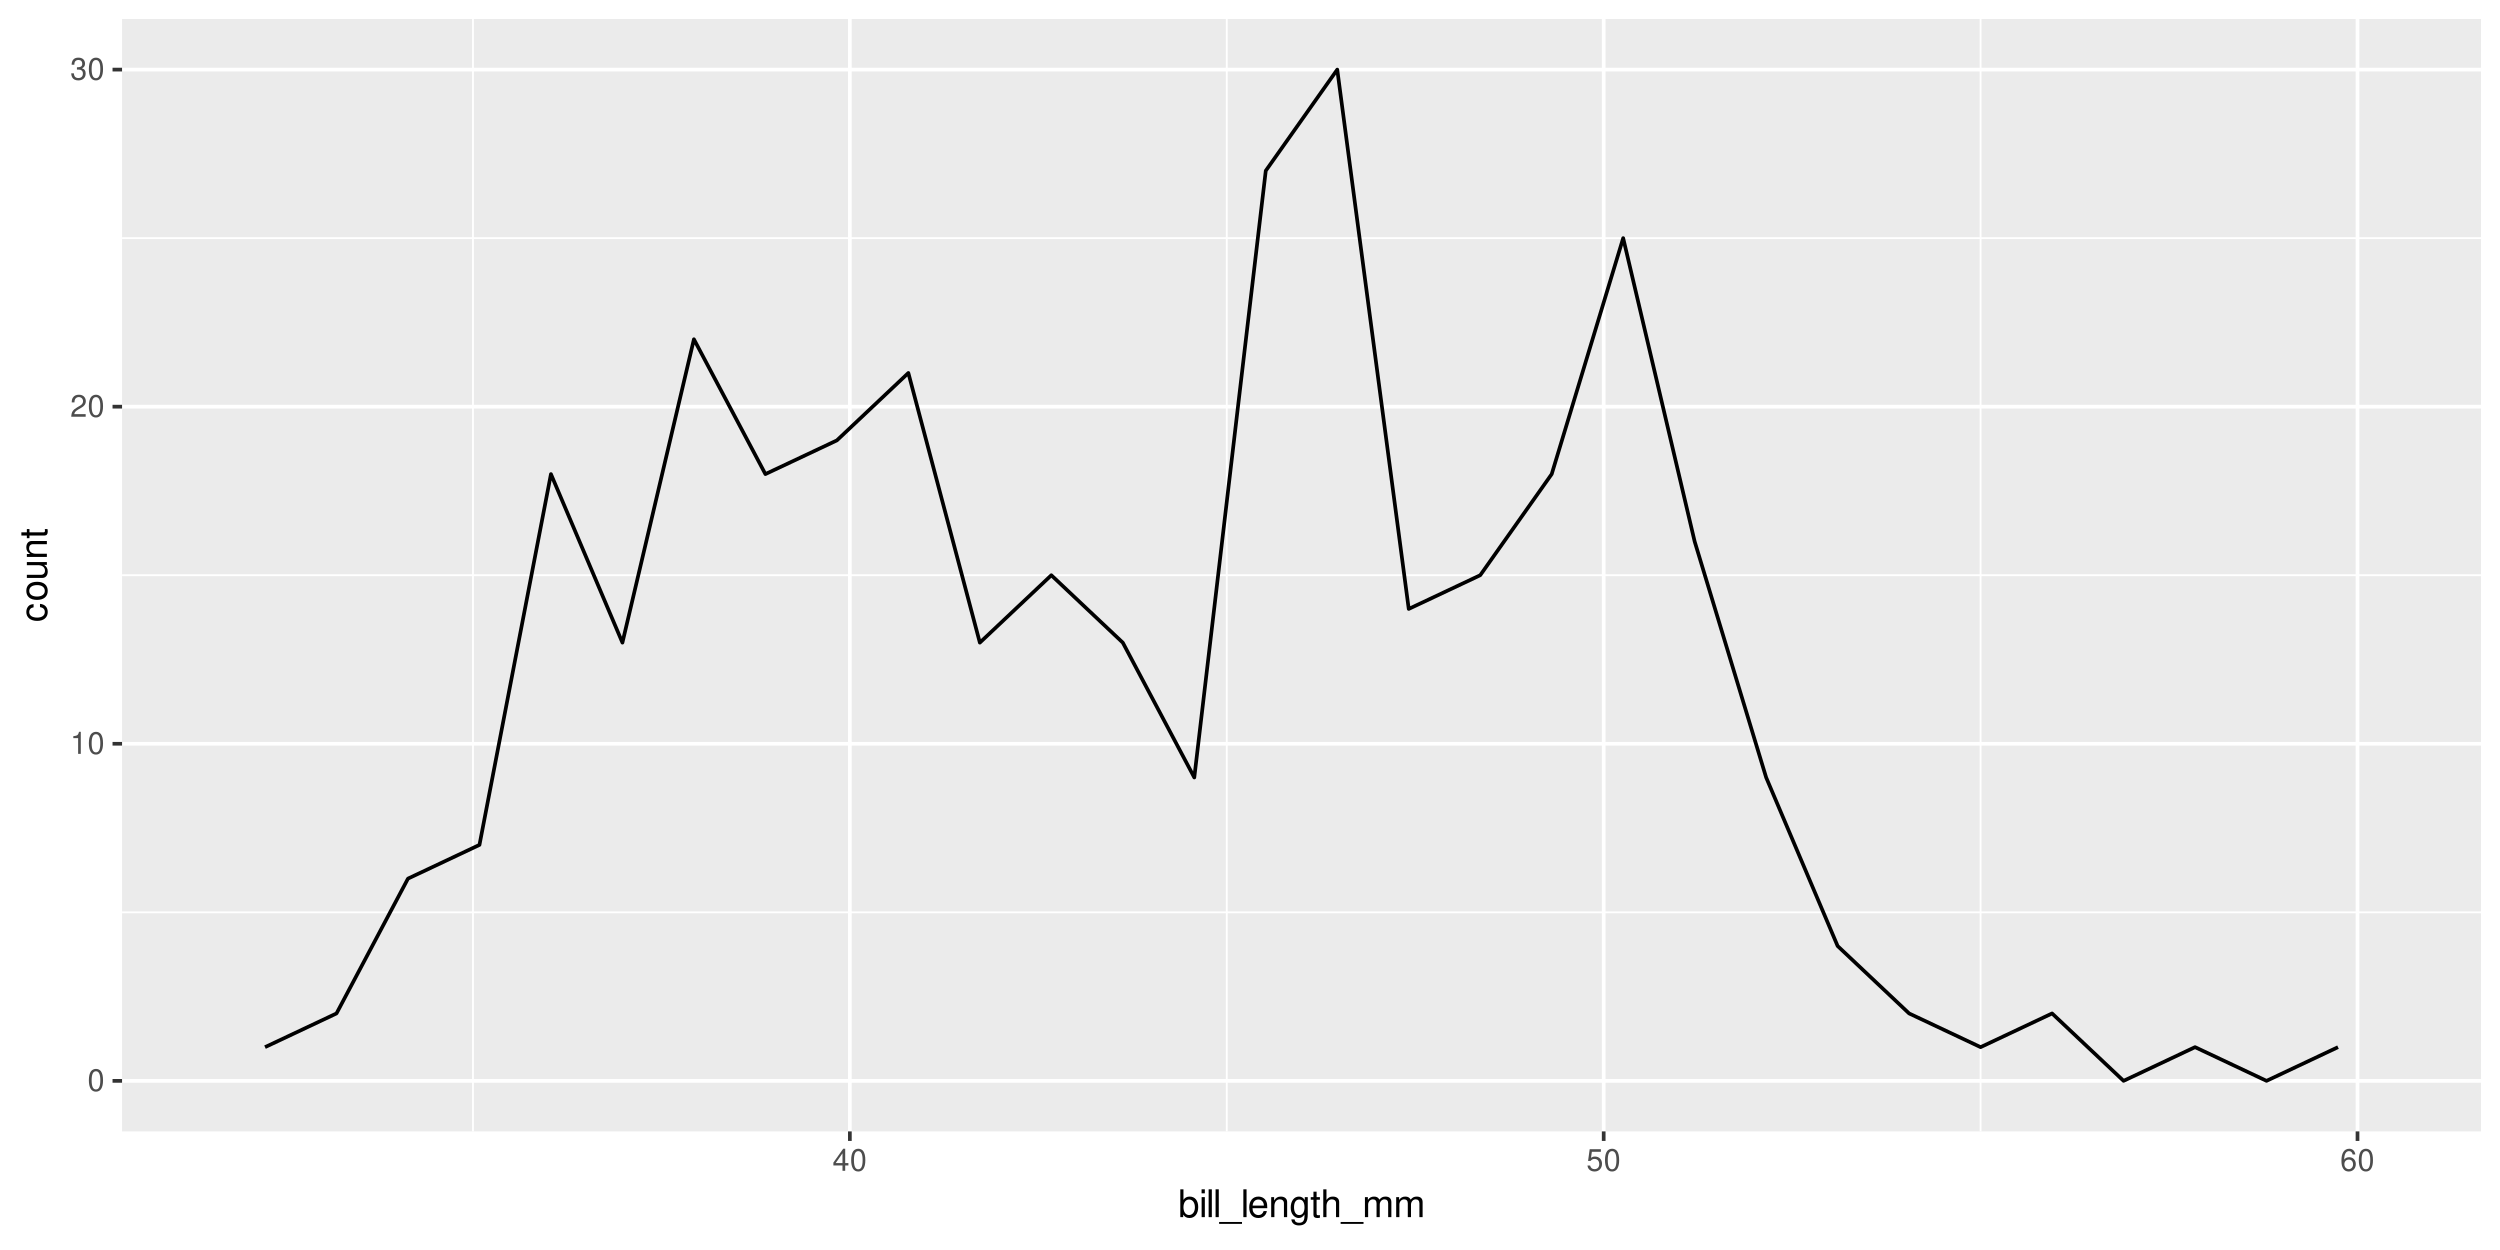
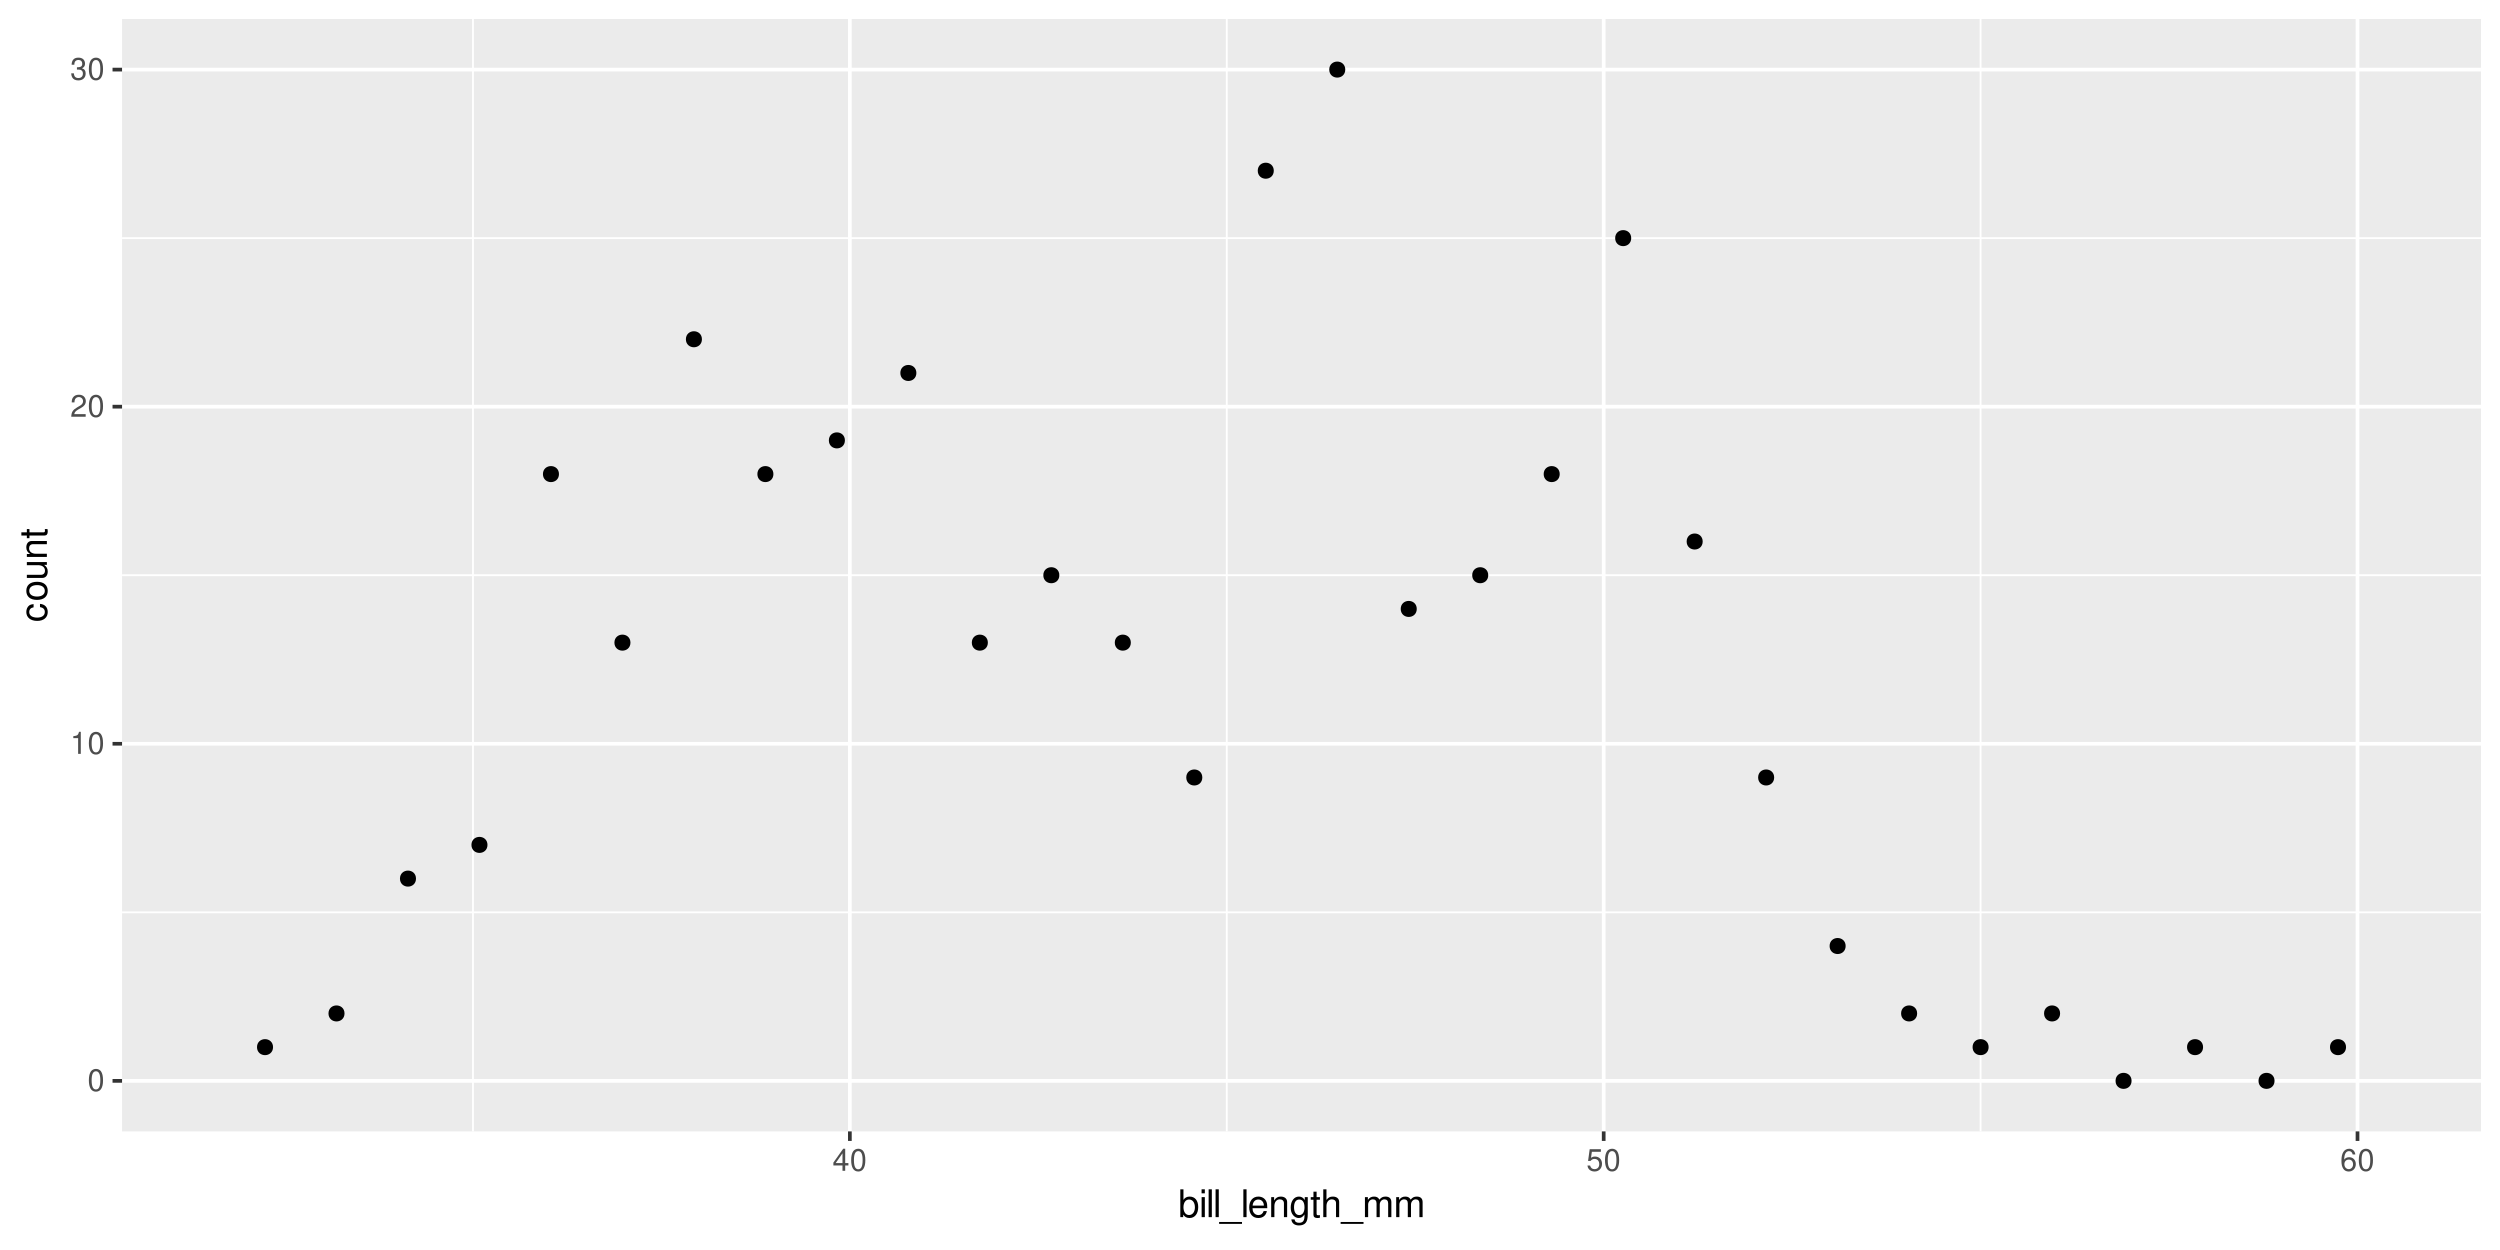
<svg xmlns="http://www.w3.org/2000/svg" xmlns:xlink="http://www.w3.org/1999/xlink" width="720pt" height="360pt" viewBox="0 0 720 360" version="1.1">
  <defs>
    <g>
      <symbol overflow="visible" id="glyph0-0">
        <path style="stroke:none;" d="" />
      </symbol>
      <symbol overflow="visible" id="glyph0-1">
        <path style="stroke:none;" d="M 2.422 -6.359 C 1.844 -6.359 1.312 -6.094 0.984 -5.672 C 0.578 -5.109 0.375 -4.25 0.375 -3.078 C 0.375 -0.938 1.078 0.203 2.422 0.203 C 3.734 0.203 4.453 -0.938 4.453 -3.031 C 4.453 -4.25 4.266 -5.078 3.859 -5.672 C 3.531 -6.109 3.016 -6.359 2.422 -6.359 Z M 2.422 -5.672 C 3.25 -5.672 3.672 -4.828 3.672 -3.094 C 3.672 -1.281 3.266 -0.438 2.406 -0.438 C 1.578 -0.438 1.172 -1.312 1.172 -3.062 C 1.172 -4.828 1.578 -5.672 2.422 -5.672 Z M 2.422 -5.672 " />
      </symbol>
      <symbol overflow="visible" id="glyph0-2">
        <path style="stroke:none;" d="M 2.281 -4.531 L 2.281 0 L 3.047 0 L 3.047 -6.359 L 2.547 -6.359 C 2.266 -5.391 2.094 -5.25 0.891 -5.094 L 0.891 -4.531 Z M 2.281 -4.531 " />
      </symbol>
      <symbol overflow="visible" id="glyph0-3">
        <path style="stroke:none;" d="M 4.453 -0.766 L 1.172 -0.766 C 1.25 -1.297 1.531 -1.625 2.297 -2.094 L 3.172 -2.594 C 4.047 -3.062 4.5 -3.719 4.5 -4.5 C 4.5 -5.031 4.281 -5.531 3.922 -5.875 C 3.547 -6.203 3.094 -6.359 2.5 -6.359 C 1.703 -6.359 1.125 -6.078 0.781 -5.531 C 0.547 -5.203 0.453 -4.797 0.438 -4.156 L 1.219 -4.156 C 1.234 -4.594 1.297 -4.844 1.406 -5.062 C 1.594 -5.438 2 -5.688 2.469 -5.688 C 3.172 -5.688 3.703 -5.172 3.703 -4.484 C 3.703 -3.969 3.406 -3.531 2.859 -3.219 L 2.047 -2.75 C 0.75 -2 0.375 -1.406 0.297 -0.016 L 4.453 -0.016 Z M 4.453 -0.766 " />
      </symbol>
      <symbol overflow="visible" id="glyph0-4">
        <path style="stroke:none;" d="M 1.938 -2.922 L 2.359 -2.922 C 3.203 -2.922 3.656 -2.531 3.656 -1.766 C 3.656 -0.969 3.172 -0.484 2.375 -0.484 C 1.516 -0.484 1.109 -0.922 1.062 -1.844 L 0.281 -1.844 C 0.312 -1.344 0.406 -1 0.547 -0.719 C 0.875 -0.109 1.484 0.203 2.344 0.203 C 3.625 0.203 4.453 -0.578 4.453 -1.781 C 4.453 -2.594 4.141 -3.031 3.391 -3.297 C 3.969 -3.531 4.266 -3.969 4.266 -4.609 C 4.266 -5.703 3.547 -6.359 2.359 -6.359 C 1.109 -6.359 0.438 -5.656 0.406 -4.312 L 1.188 -4.312 C 1.203 -4.703 1.234 -4.922 1.328 -5.109 C 1.5 -5.469 1.891 -5.688 2.375 -5.688 C 3.062 -5.688 3.469 -5.266 3.469 -4.578 C 3.469 -4.141 3.312 -3.859 2.969 -3.719 C 2.766 -3.625 2.484 -3.594 1.938 -3.578 Z M 1.938 -2.922 " />
      </symbol>
      <symbol overflow="visible" id="glyph0-5">
        <path style="stroke:none;" d="M 2.875 -1.547 L 2.875 0 L 3.656 0 L 3.656 -1.547 L 4.578 -1.547 L 4.578 -2.234 L 3.656 -2.234 L 3.656 -6.359 L 3.078 -6.359 L 0.25 -2.359 L 0.25 -1.547 Z M 2.875 -2.234 L 0.922 -2.234 L 2.875 -5.047 Z M 2.875 -2.234 " />
      </symbol>
      <symbol overflow="visible" id="glyph0-6">
        <path style="stroke:none;" d="M 4.188 -6.234 L 0.969 -6.234 L 0.5 -2.844 L 1.219 -2.844 C 1.578 -3.266 1.875 -3.422 2.359 -3.422 C 3.203 -3.422 3.719 -2.844 3.719 -1.922 C 3.719 -1.031 3.203 -0.484 2.359 -0.484 C 1.688 -0.484 1.266 -0.828 1.078 -1.531 L 0.312 -1.531 C 0.406 -1.016 0.5 -0.781 0.688 -0.547 C 1.031 -0.078 1.672 0.203 2.375 0.203 C 3.641 0.203 4.516 -0.719 4.516 -2.031 C 4.516 -3.266 3.688 -4.109 2.5 -4.109 C 2.062 -4.109 1.703 -4 1.344 -3.734 L 1.594 -5.469 L 4.188 -5.469 Z M 4.188 -6.234 " />
      </symbol>
      <symbol overflow="visible" id="glyph0-7">
        <path style="stroke:none;" d="M 4.375 -4.703 C 4.234 -5.75 3.562 -6.359 2.609 -6.359 C 1.922 -6.359 1.312 -6.031 0.938 -5.453 C 0.547 -4.828 0.375 -4.062 0.375 -2.906 C 0.375 -1.828 0.531 -1.156 0.906 -0.594 C 1.234 -0.078 1.781 0.203 2.469 0.203 C 3.656 0.203 4.516 -0.688 4.516 -1.922 C 4.516 -3.094 3.719 -3.922 2.609 -3.922 C 1.984 -3.922 1.5 -3.688 1.172 -3.234 C 1.172 -4.797 1.672 -5.672 2.562 -5.672 C 3.109 -5.672 3.484 -5.328 3.609 -4.703 Z M 2.5 -3.234 C 3.25 -3.234 3.719 -2.703 3.719 -1.859 C 3.719 -1.062 3.188 -0.484 2.484 -0.484 C 1.766 -0.484 1.219 -1.094 1.219 -1.906 C 1.219 -2.688 1.734 -3.234 2.5 -3.234 Z M 2.5 -3.234 " />
      </symbol>
      <symbol overflow="visible" id="glyph1-0">
        <path style="stroke:none;" d="" />
      </symbol>
      <symbol overflow="visible" id="glyph1-1">
        <path style="stroke:none;" d="M 0.594 -8.016 L 0.594 0 L 1.422 0 L 1.422 -0.734 C 1.859 -0.062 2.438 0.25 3.25 0.25 C 4.766 0.25 5.75 -0.984 5.75 -2.906 C 5.75 -4.781 4.812 -5.922 3.281 -5.922 C 2.5 -5.922 1.938 -5.625 1.5 -4.984 L 1.5 -8.016 Z M 3.109 -5.078 C 4.141 -5.078 4.797 -4.188 4.797 -2.812 C 4.797 -1.5 4.109 -0.609 3.109 -0.609 C 2.141 -0.609 1.5 -1.484 1.5 -2.844 C 1.5 -4.188 2.141 -5.078 3.109 -5.078 Z M 3.109 -5.078 " />
      </symbol>
      <symbol overflow="visible" id="glyph1-2">
        <path style="stroke:none;" d="M 1.656 -5.766 L 0.734 -5.766 L 0.734 0 L 1.656 0 Z M 1.656 -8.016 L 0.719 -8.016 L 0.719 -6.859 L 1.656 -6.859 Z M 1.656 -8.016 " />
      </symbol>
      <symbol overflow="visible" id="glyph1-3">
        <path style="stroke:none;" d="M 1.672 -8.016 L 0.75 -8.016 L 0.75 0 L 1.672 0 Z M 1.672 -8.016 " />
      </symbol>
      <symbol overflow="visible" id="glyph1-4">
        <path style="stroke:none;" d="M 6.359 1.391 L -0.234 1.391 L -0.234 1.938 L 6.359 1.938 Z M 6.359 1.391 " />
      </symbol>
      <symbol overflow="visible" id="glyph1-5">
        <path style="stroke:none;" d="M 5.641 -2.578 C 5.641 -3.453 5.578 -3.984 5.406 -4.406 C 5.031 -5.359 4.156 -5.922 3.078 -5.922 C 1.469 -5.922 0.438 -4.703 0.438 -2.812 C 0.438 -0.906 1.438 0.25 3.062 0.25 C 4.375 0.25 5.297 -0.5 5.516 -1.75 L 4.594 -1.75 C 4.344 -0.984 3.828 -0.594 3.094 -0.594 C 2.516 -0.594 2.016 -0.859 1.703 -1.344 C 1.484 -1.672 1.406 -2 1.391 -2.578 Z M 1.422 -3.328 C 1.5 -4.391 2.141 -5.078 3.062 -5.078 C 4 -5.078 4.656 -4.359 4.656 -3.328 Z M 1.422 -3.328 " />
      </symbol>
      <symbol overflow="visible" id="glyph1-6">
        <path style="stroke:none;" d="M 0.766 -5.766 L 0.766 0 L 1.688 0 L 1.688 -3.172 C 1.688 -4.359 2.312 -5.125 3.25 -5.125 C 3.984 -5.125 4.438 -4.688 4.438 -4 L 4.438 0 L 5.359 0 L 5.359 -4.359 C 5.359 -5.312 4.641 -5.922 3.531 -5.922 C 2.672 -5.922 2.125 -5.594 1.609 -4.797 L 1.609 -5.766 Z M 0.766 -5.766 " />
      </symbol>
      <symbol overflow="visible" id="glyph1-7">
        <path style="stroke:none;" d="M 4.438 -5.766 L 4.438 -4.922 C 3.984 -5.625 3.469 -5.922 2.75 -5.922 C 1.359 -5.922 0.391 -4.625 0.391 -2.781 C 0.391 -1.812 0.609 -1.109 1.109 -0.531 C 1.547 -0.016 2.094 0.25 2.688 0.25 C 3.375 0.25 3.875 -0.062 4.359 -0.781 L 4.359 -0.484 C 4.359 1.062 3.922 1.625 2.781 1.625 C 2 1.625 1.594 1.312 1.5 0.656 L 0.578 0.656 C 0.656 1.734 1.5 2.391 2.766 2.391 C 3.609 2.391 4.312 2.125 4.688 1.656 C 5.125 1.125 5.297 0.406 5.297 -0.953 L 5.297 -5.766 Z M 2.844 -5.078 C 3.812 -5.078 4.359 -4.266 4.359 -2.812 C 4.359 -1.406 3.797 -0.594 2.844 -0.594 C 1.891 -0.594 1.344 -1.422 1.344 -2.844 C 1.344 -4.25 1.891 -5.078 2.844 -5.078 Z M 2.844 -5.078 " />
      </symbol>
      <symbol overflow="visible" id="glyph1-8">
        <path style="stroke:none;" d="M 2.797 -5.766 L 1.844 -5.766 L 1.844 -7.344 L 0.938 -7.344 L 0.938 -5.766 L 0.156 -5.766 L 0.156 -5.016 L 0.938 -5.016 L 0.938 -0.656 C 0.938 -0.062 1.328 0.25 2.047 0.25 C 2.281 0.25 2.484 0.234 2.797 0.172 L 2.797 -0.594 C 2.656 -0.562 2.547 -0.547 2.359 -0.547 C 1.953 -0.547 1.844 -0.656 1.844 -1.062 L 1.844 -5.016 L 2.797 -5.016 Z M 2.797 -5.766 " />
      </symbol>
      <symbol overflow="visible" id="glyph1-9">
        <path style="stroke:none;" d="M 0.766 -8.016 L 0.766 0 L 1.688 0 L 1.688 -3.172 C 1.688 -4.359 2.297 -5.125 3.25 -5.125 C 3.547 -5.125 3.844 -5.031 4.062 -4.875 C 4.328 -4.672 4.438 -4.406 4.438 -4 L 4.438 0 L 5.344 0 L 5.344 -4.359 C 5.344 -5.328 4.656 -5.922 3.531 -5.922 C 2.719 -5.922 2.219 -5.672 1.688 -4.969 L 1.688 -8.016 Z M 0.766 -8.016 " />
      </symbol>
      <symbol overflow="visible" id="glyph1-10">
        <path style="stroke:none;" d="M 0.766 -5.766 L 0.766 0 L 1.688 0 L 1.688 -3.625 C 1.688 -4.453 2.297 -5.125 3.047 -5.125 C 3.734 -5.125 4.109 -4.703 4.109 -3.969 L 4.109 0 L 5.031 0 L 5.031 -3.625 C 5.031 -4.453 5.641 -5.125 6.391 -5.125 C 7.062 -5.125 7.453 -4.703 7.453 -3.969 L 7.453 0 L 8.375 0 L 8.375 -4.328 C 8.375 -5.359 7.781 -5.922 6.703 -5.922 C 5.938 -5.922 5.484 -5.703 4.938 -5.047 C 4.594 -5.672 4.141 -5.922 3.391 -5.922 C 2.625 -5.922 2.094 -5.641 1.609 -4.953 L 1.609 -5.766 Z M 0.766 -5.766 " />
      </symbol>
      <symbol overflow="visible" id="glyph2-0">
        <path style="stroke:none;" d="" />
      </symbol>
      <symbol overflow="visible" id="glyph2-1">
        <path style="stroke:none;" d="M -3.828 -5.188 C -4.391 -5.141 -4.75 -5.016 -5.078 -4.797 C -5.609 -4.406 -5.922 -3.703 -5.922 -2.906 C -5.922 -1.344 -4.703 -0.344 -2.781 -0.344 C -0.922 -0.344 0.25 -1.328 0.25 -2.891 C 0.25 -4.266 -0.578 -5.141 -1.984 -5.25 L -1.984 -4.328 C -1.062 -4.172 -0.594 -3.703 -0.594 -2.922 C -0.594 -1.906 -1.422 -1.297 -2.781 -1.297 C -4.219 -1.297 -5.078 -1.891 -5.078 -2.891 C -5.078 -3.656 -4.625 -4.141 -3.828 -4.25 Z M -3.828 -5.188 " />
      </symbol>
      <symbol overflow="visible" id="glyph2-2">
        <path style="stroke:none;" d="M -5.922 -2.984 C -5.922 -1.359 -4.781 -0.391 -2.844 -0.391 C -0.891 -0.391 0.25 -1.359 0.25 -3 C 0.25 -4.625 -0.906 -5.609 -2.797 -5.609 C -4.797 -5.609 -5.922 -4.656 -5.922 -2.984 Z M -5.078 -3 C -5.078 -4.031 -4.234 -4.656 -2.812 -4.656 C -1.438 -4.656 -0.594 -4.016 -0.594 -3 C -0.594 -1.984 -1.438 -1.359 -2.844 -1.359 C -4.234 -1.359 -5.078 -1.984 -5.078 -3 Z M -5.078 -3 " />
      </symbol>
      <symbol overflow="visible" id="glyph2-3">
        <path style="stroke:none;" d="M 0 -5.297 L -5.766 -5.297 L -5.766 -4.391 L -2.5 -4.391 C -1.312 -4.391 -0.547 -3.766 -0.547 -2.812 C -0.547 -2.094 -0.984 -1.625 -1.688 -1.625 L -5.766 -1.625 L -5.766 -0.719 L -1.312 -0.719 C -0.359 -0.719 0.25 -1.438 0.25 -2.547 C 0.25 -3.406 -0.047 -3.938 -0.797 -4.484 L 0 -4.484 Z M 0 -5.297 " />
      </symbol>
      <symbol overflow="visible" id="glyph2-4">
        <path style="stroke:none;" d="M -5.766 -0.766 L 0 -0.766 L 0 -1.688 L -3.172 -1.688 C -4.359 -1.688 -5.125 -2.312 -5.125 -3.25 C -5.125 -3.984 -4.688 -4.438 -4 -4.438 L 0 -4.438 L 0 -5.359 L -4.359 -5.359 C -5.312 -5.359 -5.922 -4.641 -5.922 -3.531 C -5.922 -2.672 -5.594 -2.125 -4.797 -1.609 L -5.766 -1.609 Z M -5.766 -0.766 " />
      </symbol>
      <symbol overflow="visible" id="glyph2-5">
        <path style="stroke:none;" d="M -5.766 -2.797 L -5.766 -1.844 L -7.344 -1.844 L -7.344 -0.938 L -5.766 -0.938 L -5.766 -0.156 L -5.016 -0.156 L -5.016 -0.938 L -0.656 -0.938 C -0.062 -0.938 0.25 -1.328 0.25 -2.047 C 0.25 -2.281 0.234 -2.484 0.172 -2.797 L -0.594 -2.797 C -0.562 -2.656 -0.547 -2.547 -0.547 -2.359 C -0.547 -1.953 -0.656 -1.844 -1.062 -1.844 L -5.016 -1.844 L -5.016 -2.797 Z M -5.766 -2.797 " />
      </symbol>
    </g>
    <clipPath id="clip1">
      <path d="M 35.152 5.48 L 714.523 5.48 L 714.523 325.852 L 35.152 325.852 Z M 35.152 5.48 " />
    </clipPath>
    <clipPath id="clip2">
      <path d="M 35.152 262 L 714.523 262 L 714.523 264 L 35.152 264 Z M 35.152 262 " />
    </clipPath>
    <clipPath id="clip3">
      <path d="M 35.152 165 L 714.523 165 L 714.523 166 L 35.152 166 Z M 35.152 165 " />
    </clipPath>
    <clipPath id="clip4">
      <path d="M 35.152 68 L 714.523 68 L 714.523 69 L 35.152 69 Z M 35.152 68 " />
    </clipPath>
    <clipPath id="clip5">
      <path d="M 135 5.48 L 137 5.48 L 137 325.852 L 135 325.852 Z M 135 5.48 " />
    </clipPath>
    <clipPath id="clip6">
      <path d="M 353 5.48 L 354 5.48 L 354 325.852 L 353 325.852 Z M 353 5.48 " />
    </clipPath>
    <clipPath id="clip7">
      <path d="M 570 5.48 L 571 5.48 L 571 325.852 L 570 325.852 Z M 570 5.48 " />
    </clipPath>
    <clipPath id="clip8">
      <path d="M 35.152 310 L 714.523 310 L 714.523 312 L 35.152 312 Z M 35.152 310 " />
    </clipPath>
    <clipPath id="clip9">
      <path d="M 35.152 213 L 714.523 213 L 714.523 215 L 35.152 215 Z M 35.152 213 " />
    </clipPath>
    <clipPath id="clip10">
      <path d="M 35.152 116 L 714.523 116 L 714.523 118 L 35.152 118 Z M 35.152 116 " />
    </clipPath>
    <clipPath id="clip11">
      <path d="M 35.152 19 L 714.523 19 L 714.523 21 L 35.152 21 Z M 35.152 19 " />
    </clipPath>
    <clipPath id="clip12">
      <path d="M 244 5.48 L 246 5.48 L 246 325.852 L 244 325.852 Z M 244 5.48 " />
    </clipPath>
    <clipPath id="clip13">
      <path d="M 461 5.48 L 463 5.48 L 463 325.852 L 461 325.852 Z M 461 5.48 " />
    </clipPath>
    <clipPath id="clip14">
      <path d="M 678 5.48 L 680 5.48 L 680 325.852 L 678 325.852 Z M 678 5.48 " />
    </clipPath>
  </defs>
-   <g id="surface423">
+   <g id="surface408">
    <rect x="0" y="0" width="720" height="360" style="fill:rgb(100%,100%,100%);fill-opacity:1;stroke:none;" />
    <rect x="0" y="0" width="720" height="360" style="fill:rgb(100%,100%,100%);fill-opacity:1;stroke:none;" />
    <path style="fill:none;stroke-width:1.067;stroke-linecap:round;stroke-linejoin:round;stroke:rgb(100%,100%,100%);stroke-opacity:1;stroke-miterlimit:10;" d="M 0 360 L 720 360 L 720 0 L 0 0 Z M 0 360 " />
    <g clip-path="url(#clip1)" clip-rule="nonzero">
      <path style=" stroke:none;fill-rule:nonzero;fill:rgb(92.157%,92.157%,92.157%);fill-opacity:1;" d="M 35.152 325.848 L 714.523 325.848 L 714.523 5.477 L 35.152 5.477 Z M 35.152 325.848 " />
    </g>
    <g clip-path="url(#clip2)" clip-rule="nonzero">
      <path style="fill:none;stroke-width:0.533;stroke-linecap:butt;stroke-linejoin:round;stroke:rgb(100%,100%,100%);stroke-opacity:1;stroke-miterlimit:10;" d="M 35.152 262.746 L 714.52 262.746 " />
    </g>
    <g clip-path="url(#clip3)" clip-rule="nonzero">
      <path style="fill:none;stroke-width:0.533;stroke-linecap:butt;stroke-linejoin:round;stroke:rgb(100%,100%,100%);stroke-opacity:1;stroke-miterlimit:10;" d="M 35.152 165.664 L 714.52 165.664 " />
    </g>
    <g clip-path="url(#clip4)" clip-rule="nonzero">
      <path style="fill:none;stroke-width:0.533;stroke-linecap:butt;stroke-linejoin:round;stroke:rgb(100%,100%,100%);stroke-opacity:1;stroke-miterlimit:10;" d="M 35.152 68.582 L 714.52 68.582 " />
    </g>
    <g clip-path="url(#clip5)" clip-rule="nonzero">
      <path style="fill:none;stroke-width:0.533;stroke-linecap:butt;stroke-linejoin:round;stroke:rgb(100%,100%,100%);stroke-opacity:1;stroke-miterlimit:10;" d="M 136.215 325.848 L 136.215 5.48 " />
    </g>
    <g clip-path="url(#clip6)" clip-rule="nonzero">
      <path style="fill:none;stroke-width:0.533;stroke-linecap:butt;stroke-linejoin:round;stroke:rgb(100%,100%,100%);stroke-opacity:1;stroke-miterlimit:10;" d="M 353.312 325.848 L 353.312 5.48 " />
    </g>
    <g clip-path="url(#clip7)" clip-rule="nonzero">
      <path style="fill:none;stroke-width:0.533;stroke-linecap:butt;stroke-linejoin:round;stroke:rgb(100%,100%,100%);stroke-opacity:1;stroke-miterlimit:10;" d="M 570.41 325.848 L 570.41 5.48 " />
    </g>
    <g clip-path="url(#clip8)" clip-rule="nonzero">
      <path style="fill:none;stroke-width:1.067;stroke-linecap:butt;stroke-linejoin:round;stroke:rgb(100%,100%,100%);stroke-opacity:1;stroke-miterlimit:10;" d="M 35.152 311.285 L 714.52 311.285 " />
    </g>
    <g clip-path="url(#clip9)" clip-rule="nonzero">
      <path style="fill:none;stroke-width:1.067;stroke-linecap:butt;stroke-linejoin:round;stroke:rgb(100%,100%,100%);stroke-opacity:1;stroke-miterlimit:10;" d="M 35.152 214.207 L 714.52 214.207 " />
    </g>
    <g clip-path="url(#clip10)" clip-rule="nonzero">
      <path style="fill:none;stroke-width:1.067;stroke-linecap:butt;stroke-linejoin:round;stroke:rgb(100%,100%,100%);stroke-opacity:1;stroke-miterlimit:10;" d="M 35.152 117.125 L 714.52 117.125 " />
    </g>
    <g clip-path="url(#clip11)" clip-rule="nonzero">
      <path style="fill:none;stroke-width:1.067;stroke-linecap:butt;stroke-linejoin:round;stroke:rgb(100%,100%,100%);stroke-opacity:1;stroke-miterlimit:10;" d="M 35.152 20.043 L 714.52 20.043 " />
    </g>
    <g clip-path="url(#clip12)" clip-rule="nonzero">
      <path style="fill:none;stroke-width:1.067;stroke-linecap:butt;stroke-linejoin:round;stroke:rgb(100%,100%,100%);stroke-opacity:1;stroke-miterlimit:10;" d="M 244.762 325.848 L 244.762 5.48 " />
    </g>
    <g clip-path="url(#clip13)" clip-rule="nonzero">
      <path style="fill:none;stroke-width:1.067;stroke-linecap:butt;stroke-linejoin:round;stroke:rgb(100%,100%,100%);stroke-opacity:1;stroke-miterlimit:10;" d="M 461.863 325.848 L 461.863 5.48 " />
    </g>
    <g clip-path="url(#clip14)" clip-rule="nonzero">
      <path style="fill:none;stroke-width:1.067;stroke-linecap:butt;stroke-linejoin:round;stroke:rgb(100%,100%,100%);stroke-opacity:1;stroke-miterlimit:10;" d="M 678.961 325.848 L 678.961 5.48 " />
    </g>
-     <path style="fill:none;stroke-width:1.067;stroke-linecap:butt;stroke-linejoin:round;stroke:rgb(0%,0%,0%);stroke-opacity:1;stroke-miterlimit:10;" d="M 76.324 301.578 L 96.91 291.871 L 117.5 253.039 L 138.086 243.328 L 158.672 136.539 L 179.258 185.082 L 199.848 97.707 L 220.434 136.539 L 241.02 126.832 L 261.605 107.414 L 282.195 185.082 L 302.781 165.664 L 323.367 185.082 L 343.957 223.914 L 364.543 49.168 L 385.129 20.043 L 405.715 175.371 L 426.305 165.664 L 446.891 136.539 L 467.477 68.582 L 488.062 155.957 L 508.652 223.914 L 529.238 272.453 L 549.824 291.871 L 570.41 301.578 L 591 291.871 L 611.586 311.285 L 632.172 301.578 L 652.758 311.285 L 673.348 301.578 " />
+     <path style="fill-rule:nonzero;fill:rgb(0%,0%,0%);fill-opacity:1;stroke-width:0.709;stroke-linecap:round;stroke-linejoin:round;stroke:rgb(0%,0%,0%);stroke-opacity:1;stroke-miterlimit:10;" d="M 78.281 301.578 C 78.281 304.184 74.371 304.184 74.371 301.578 C 74.371 298.973 78.281 298.973 78.281 301.578 " />
+     <path style="fill-rule:nonzero;fill:rgb(0%,0%,0%);fill-opacity:1;stroke-width:0.709;stroke-linecap:round;stroke-linejoin:round;stroke:rgb(0%,0%,0%);stroke-opacity:1;stroke-miterlimit:10;" d="M 98.867 291.871 C 98.867 294.477 94.957 294.477 94.957 291.871 C 94.957 289.266 98.867 289.266 98.867 291.871 " />
+     <path style="fill-rule:nonzero;fill:rgb(0%,0%,0%);fill-opacity:1;stroke-width:0.709;stroke-linecap:round;stroke-linejoin:round;stroke:rgb(0%,0%,0%);stroke-opacity:1;stroke-miterlimit:10;" d="M 119.453 253.039 C 119.453 255.645 115.543 255.645 115.543 253.039 C 115.543 250.43 119.453 250.43 119.453 253.039 " />
+     <path style="fill-rule:nonzero;fill:rgb(0%,0%,0%);fill-opacity:1;stroke-width:0.709;stroke-linecap:round;stroke-linejoin:round;stroke:rgb(0%,0%,0%);stroke-opacity:1;stroke-miterlimit:10;" d="M 140.039 243.328 C 140.039 245.938 136.129 245.938 136.129 243.328 C 136.129 240.723 140.039 240.723 140.039 243.328 " />
+     <path style="fill-rule:nonzero;fill:rgb(0%,0%,0%);fill-opacity:1;stroke-width:0.709;stroke-linecap:round;stroke-linejoin:round;stroke:rgb(0%,0%,0%);stroke-opacity:1;stroke-miterlimit:10;" d="M 160.629 136.539 C 160.629 139.145 156.719 139.145 156.719 136.539 C 156.719 133.934 160.629 133.934 160.629 136.539 " />
+     <path style="fill-rule:nonzero;fill:rgb(0%,0%,0%);fill-opacity:1;stroke-width:0.709;stroke-linecap:round;stroke-linejoin:round;stroke:rgb(0%,0%,0%);stroke-opacity:1;stroke-miterlimit:10;" d="M 181.215 185.082 C 181.215 187.688 177.305 187.688 177.305 185.082 C 177.305 182.473 181.215 182.473 181.215 185.082 " />
+     <path style="fill-rule:nonzero;fill:rgb(0%,0%,0%);fill-opacity:1;stroke-width:0.709;stroke-linecap:round;stroke-linejoin:round;stroke:rgb(0%,0%,0%);stroke-opacity:1;stroke-miterlimit:10;" d="M 201.801 97.707 C 201.801 100.312 197.891 100.312 197.891 97.707 C 197.891 95.102 201.801 95.102 201.801 97.707 " />
+     <path style="fill-rule:nonzero;fill:rgb(0%,0%,0%);fill-opacity:1;stroke-width:0.709;stroke-linecap:round;stroke-linejoin:round;stroke:rgb(0%,0%,0%);stroke-opacity:1;stroke-miterlimit:10;" d="M 222.387 136.539 C 222.387 139.145 218.48 139.145 218.48 136.539 C 218.48 133.934 222.387 133.934 222.387 136.539 " />
+     <path style="fill-rule:nonzero;fill:rgb(0%,0%,0%);fill-opacity:1;stroke-width:0.709;stroke-linecap:round;stroke-linejoin:round;stroke:rgb(0%,0%,0%);stroke-opacity:1;stroke-miterlimit:10;" d="M 242.977 126.832 C 242.977 129.438 239.066 129.438 239.066 126.832 C 239.066 124.227 242.977 124.227 242.977 126.832 " />
+     <path style="fill-rule:nonzero;fill:rgb(0%,0%,0%);fill-opacity:1;stroke-width:0.709;stroke-linecap:round;stroke-linejoin:round;stroke:rgb(0%,0%,0%);stroke-opacity:1;stroke-miterlimit:10;" d="M 263.562 107.414 C 263.562 110.023 259.652 110.023 259.652 107.414 C 259.652 104.809 263.562 104.809 263.562 107.414 " />
+     <path style="fill-rule:nonzero;fill:rgb(0%,0%,0%);fill-opacity:1;stroke-width:0.709;stroke-linecap:round;stroke-linejoin:round;stroke:rgb(0%,0%,0%);stroke-opacity:1;stroke-miterlimit:10;" d="M 284.148 185.082 C 284.148 187.688 280.238 187.688 280.238 185.082 C 280.238 182.473 284.148 182.473 284.148 185.082 " />
+     <path style="fill-rule:nonzero;fill:rgb(0%,0%,0%);fill-opacity:1;stroke-width:0.709;stroke-linecap:round;stroke-linejoin:round;stroke:rgb(0%,0%,0%);stroke-opacity:1;stroke-miterlimit:10;" d="M 304.734 165.664 C 304.734 168.27 300.828 168.27 300.828 165.664 C 300.828 163.059 304.734 163.059 304.734 165.664 " />
+     <path style="fill-rule:nonzero;fill:rgb(0%,0%,0%);fill-opacity:1;stroke-width:0.709;stroke-linecap:round;stroke-linejoin:round;stroke:rgb(0%,0%,0%);stroke-opacity:1;stroke-miterlimit:10;" d="M 325.324 185.082 C 325.324 187.688 321.414 187.688 321.414 185.082 C 321.414 182.473 325.324 182.473 325.324 185.082 " />
+     <path style="fill-rule:nonzero;fill:rgb(0%,0%,0%);fill-opacity:1;stroke-width:0.709;stroke-linecap:round;stroke-linejoin:round;stroke:rgb(0%,0%,0%);stroke-opacity:1;stroke-miterlimit:10;" d="M 345.91 223.914 C 345.91 226.52 342 226.52 342 223.914 C 342 221.309 345.91 221.309 345.91 223.914 " />
+     <path style="fill-rule:nonzero;fill:rgb(0%,0%,0%);fill-opacity:1;stroke-width:0.709;stroke-linecap:round;stroke-linejoin:round;stroke:rgb(0%,0%,0%);stroke-opacity:1;stroke-miterlimit:10;" d="M 366.496 49.168 C 366.496 51.773 362.586 51.773 362.586 49.168 C 362.586 46.559 366.496 46.559 366.496 49.168 " />
+     <path style="fill-rule:nonzero;fill:rgb(0%,0%,0%);fill-opacity:1;stroke-width:0.709;stroke-linecap:round;stroke-linejoin:round;stroke:rgb(0%,0%,0%);stroke-opacity:1;stroke-miterlimit:10;" d="M 387.082 20.043 C 387.082 22.648 383.176 22.648 383.176 20.043 C 383.176 17.434 387.082 17.434 387.082 20.043 " />
+     <path style="fill-rule:nonzero;fill:rgb(0%,0%,0%);fill-opacity:1;stroke-width:0.709;stroke-linecap:round;stroke-linejoin:round;stroke:rgb(0%,0%,0%);stroke-opacity:1;stroke-miterlimit:10;" d="M 407.672 175.371 C 407.672 177.98 403.762 177.98 403.762 175.371 C 403.762 172.766 407.672 172.766 407.672 175.371 " />
+     <path style="fill-rule:nonzero;fill:rgb(0%,0%,0%);fill-opacity:1;stroke-width:0.709;stroke-linecap:round;stroke-linejoin:round;stroke:rgb(0%,0%,0%);stroke-opacity:1;stroke-miterlimit:10;" d="M 428.258 165.664 C 428.258 168.27 424.348 168.27 424.348 165.664 C 424.348 163.059 428.258 163.059 428.258 165.664 " />
+     <path style="fill-rule:nonzero;fill:rgb(0%,0%,0%);fill-opacity:1;stroke-width:0.709;stroke-linecap:round;stroke-linejoin:round;stroke:rgb(0%,0%,0%);stroke-opacity:1;stroke-miterlimit:10;" d="M 448.844 136.539 C 448.844 139.145 444.934 139.145 444.934 136.539 C 444.934 133.934 448.844 133.934 448.844 136.539 " />
+     <path style="fill-rule:nonzero;fill:rgb(0%,0%,0%);fill-opacity:1;stroke-width:0.709;stroke-linecap:round;stroke-linejoin:round;stroke:rgb(0%,0%,0%);stroke-opacity:1;stroke-miterlimit:10;" d="M 469.434 68.582 C 469.434 71.188 465.523 71.188 465.523 68.582 C 465.523 65.977 469.434 65.977 469.434 68.582 " />
+     <path style="fill-rule:nonzero;fill:rgb(0%,0%,0%);fill-opacity:1;stroke-width:0.709;stroke-linecap:round;stroke-linejoin:round;stroke:rgb(0%,0%,0%);stroke-opacity:1;stroke-miterlimit:10;" d="M 490.02 155.957 C 490.02 158.562 486.109 158.562 486.109 155.957 C 486.109 153.352 490.02 153.352 490.02 155.957 " />
+     <path style="fill-rule:nonzero;fill:rgb(0%,0%,0%);fill-opacity:1;stroke-width:0.709;stroke-linecap:round;stroke-linejoin:round;stroke:rgb(0%,0%,0%);stroke-opacity:1;stroke-miterlimit:10;" d="M 510.605 223.914 C 510.605 226.52 506.695 226.52 506.695 223.914 C 506.695 221.309 510.605 221.309 510.605 223.914 " />
+     <path style="fill-rule:nonzero;fill:rgb(0%,0%,0%);fill-opacity:1;stroke-width:0.709;stroke-linecap:round;stroke-linejoin:round;stroke:rgb(0%,0%,0%);stroke-opacity:1;stroke-miterlimit:10;" d="M 531.191 272.453 C 531.191 275.062 527.281 275.062 527.281 272.453 C 527.281 269.848 531.191 269.848 531.191 272.453 " />
+     <path style="fill-rule:nonzero;fill:rgb(0%,0%,0%);fill-opacity:1;stroke-width:0.709;stroke-linecap:round;stroke-linejoin:round;stroke:rgb(0%,0%,0%);stroke-opacity:1;stroke-miterlimit:10;" d="M 551.781 291.871 C 551.781 294.477 547.871 294.477 547.871 291.871 C 547.871 289.266 551.781 289.266 551.781 291.871 " />
+     <path style="fill-rule:nonzero;fill:rgb(0%,0%,0%);fill-opacity:1;stroke-width:0.709;stroke-linecap:round;stroke-linejoin:round;stroke:rgb(0%,0%,0%);stroke-opacity:1;stroke-miterlimit:10;" d="M 572.367 301.578 C 572.367 304.184 568.457 304.184 568.457 301.578 C 568.457 298.973 572.367 298.973 572.367 301.578 " />
+     <path style="fill-rule:nonzero;fill:rgb(0%,0%,0%);fill-opacity:1;stroke-width:0.709;stroke-linecap:round;stroke-linejoin:round;stroke:rgb(0%,0%,0%);stroke-opacity:1;stroke-miterlimit:10;" d="M 592.953 291.871 C 592.953 294.477 589.043 294.477 589.043 291.871 C 589.043 289.266 592.953 289.266 592.953 291.871 " />
+     <path style="fill-rule:nonzero;fill:rgb(0%,0%,0%);fill-opacity:1;stroke-width:0.709;stroke-linecap:round;stroke-linejoin:round;stroke:rgb(0%,0%,0%);stroke-opacity:1;stroke-miterlimit:10;" d="M 613.539 311.285 C 613.539 313.895 609.633 313.895 609.633 311.285 C 609.633 308.68 613.539 308.68 613.539 311.285 " />
+     <path style="fill-rule:nonzero;fill:rgb(0%,0%,0%);fill-opacity:1;stroke-width:0.709;stroke-linecap:round;stroke-linejoin:round;stroke:rgb(0%,0%,0%);stroke-opacity:1;stroke-miterlimit:10;" d="M 634.129 301.578 C 634.129 304.184 630.219 304.184 630.219 301.578 C 630.219 298.973 634.129 298.973 634.129 301.578 " />
+     <path style="fill-rule:nonzero;fill:rgb(0%,0%,0%);fill-opacity:1;stroke-width:0.709;stroke-linecap:round;stroke-linejoin:round;stroke:rgb(0%,0%,0%);stroke-opacity:1;stroke-miterlimit:10;" d="M 654.715 311.285 C 654.715 313.895 650.805 313.895 650.805 311.285 C 650.805 308.68 654.715 308.68 654.715 311.285 " />
+     <path style="fill-rule:nonzero;fill:rgb(0%,0%,0%);fill-opacity:1;stroke-width:0.709;stroke-linecap:round;stroke-linejoin:round;stroke:rgb(0%,0%,0%);stroke-opacity:1;stroke-miterlimit:10;" d="M 675.301 301.578 C 675.301 304.184 671.391 304.184 671.391 301.578 C 671.391 298.973 675.301 298.973 675.301 301.578 " />
    <g style="fill:rgb(30.196%,30.196%,30.196%);fill-opacity:1;">
      <use xlink:href="#glyph0-1" x="25.219" y="314.2" />
    </g>
    <g style="fill:rgb(30.196%,30.196%,30.196%);fill-opacity:1;">
      <use xlink:href="#glyph0-2" x="20.219" y="217.122" />
      <use xlink:href="#glyph0-1" x="25.219" y="217.122" />
    </g>
    <g style="fill:rgb(30.196%,30.196%,30.196%);fill-opacity:1;">
      <use xlink:href="#glyph0-3" x="20.219" y="120.04" />
      <use xlink:href="#glyph0-1" x="25.219" y="120.04" />
    </g>
    <g style="fill:rgb(30.196%,30.196%,30.196%);fill-opacity:1;">
      <use xlink:href="#glyph0-4" x="20.219" y="22.958" />
      <use xlink:href="#glyph0-1" x="25.219" y="22.958" />
    </g>
    <path style="fill:none;stroke-width:1.067;stroke-linecap:butt;stroke-linejoin:round;stroke:rgb(20%,20%,20%);stroke-opacity:1;stroke-miterlimit:10;" d="M 32.41 311.285 L 35.152 311.285 " />
    <path style="fill:none;stroke-width:1.067;stroke-linecap:butt;stroke-linejoin:round;stroke:rgb(20%,20%,20%);stroke-opacity:1;stroke-miterlimit:10;" d="M 32.41 214.207 L 35.152 214.207 " />
    <path style="fill:none;stroke-width:1.067;stroke-linecap:butt;stroke-linejoin:round;stroke:rgb(20%,20%,20%);stroke-opacity:1;stroke-miterlimit:10;" d="M 32.41 117.125 L 35.152 117.125 " />
    <path style="fill:none;stroke-width:1.067;stroke-linecap:butt;stroke-linejoin:round;stroke:rgb(20%,20%,20%);stroke-opacity:1;stroke-miterlimit:10;" d="M 32.41 20.043 L 35.152 20.043 " />
    <path style="fill:none;stroke-width:1.067;stroke-linecap:butt;stroke-linejoin:round;stroke:rgb(20%,20%,20%);stroke-opacity:1;stroke-miterlimit:10;" d="M 244.762 328.59 L 244.762 325.848 " />
    <path style="fill:none;stroke-width:1.067;stroke-linecap:butt;stroke-linejoin:round;stroke:rgb(20%,20%,20%);stroke-opacity:1;stroke-miterlimit:10;" d="M 461.863 328.59 L 461.863 325.848 " />
    <path style="fill:none;stroke-width:1.067;stroke-linecap:butt;stroke-linejoin:round;stroke:rgb(20%,20%,20%);stroke-opacity:1;stroke-miterlimit:10;" d="M 678.961 328.59 L 678.961 325.848 " />
    <g style="fill:rgb(30.196%,30.196%,30.196%);fill-opacity:1;">
      <use xlink:href="#glyph0-5" x="239.762" y="337.196" />
      <use xlink:href="#glyph0-1" x="244.762" y="337.196" />
    </g>
    <g style="fill:rgb(30.196%,30.196%,30.196%);fill-opacity:1;">
      <use xlink:href="#glyph0-6" x="456.863" y="337.196" />
      <use xlink:href="#glyph0-1" x="461.863" y="337.196" />
    </g>
    <g style="fill:rgb(30.196%,30.196%,30.196%);fill-opacity:1;">
      <use xlink:href="#glyph0-7" x="673.961" y="337.196" />
      <use xlink:href="#glyph0-1" x="678.961" y="337.196" />
    </g>
    <g style="fill:rgb(0%,0%,0%);fill-opacity:1;">
      <use xlink:href="#glyph1-1" x="339.336" y="350.538" />
      <use xlink:href="#glyph1-2" x="345.336" y="350.538" />
      <use xlink:href="#glyph1-3" x="347.336" y="350.538" />
      <use xlink:href="#glyph1-3" x="349.336" y="350.538" />
      <use xlink:href="#glyph1-4" x="351.336" y="350.538" />
      <use xlink:href="#glyph1-3" x="357.336" y="350.538" />
      <use xlink:href="#glyph1-5" x="359.336" y="350.538" />
      <use xlink:href="#glyph1-6" x="365.336" y="350.538" />
      <use xlink:href="#glyph1-7" x="371.336" y="350.538" />
      <use xlink:href="#glyph1-8" x="377.336" y="350.538" />
      <use xlink:href="#glyph1-9" x="380.336" y="350.538" />
      <use xlink:href="#glyph1-4" x="386.336" y="350.538" />
      <use xlink:href="#glyph1-10" x="392.336" y="350.538" />
      <use xlink:href="#glyph1-10" x="401.336" y="350.538" />
    </g>
    <g style="fill:rgb(0%,0%,0%);fill-opacity:1;">
      <use xlink:href="#glyph2-1" x="13.499" y="179.164" />
      <use xlink:href="#glyph2-2" x="13.499" y="173.164" />
      <use xlink:href="#glyph2-3" x="13.499" y="167.164" />
      <use xlink:href="#glyph2-4" x="13.499" y="161.164" />
      <use xlink:href="#glyph2-5" x="13.499" y="155.164" />
    </g>
  </g>
</svg>
